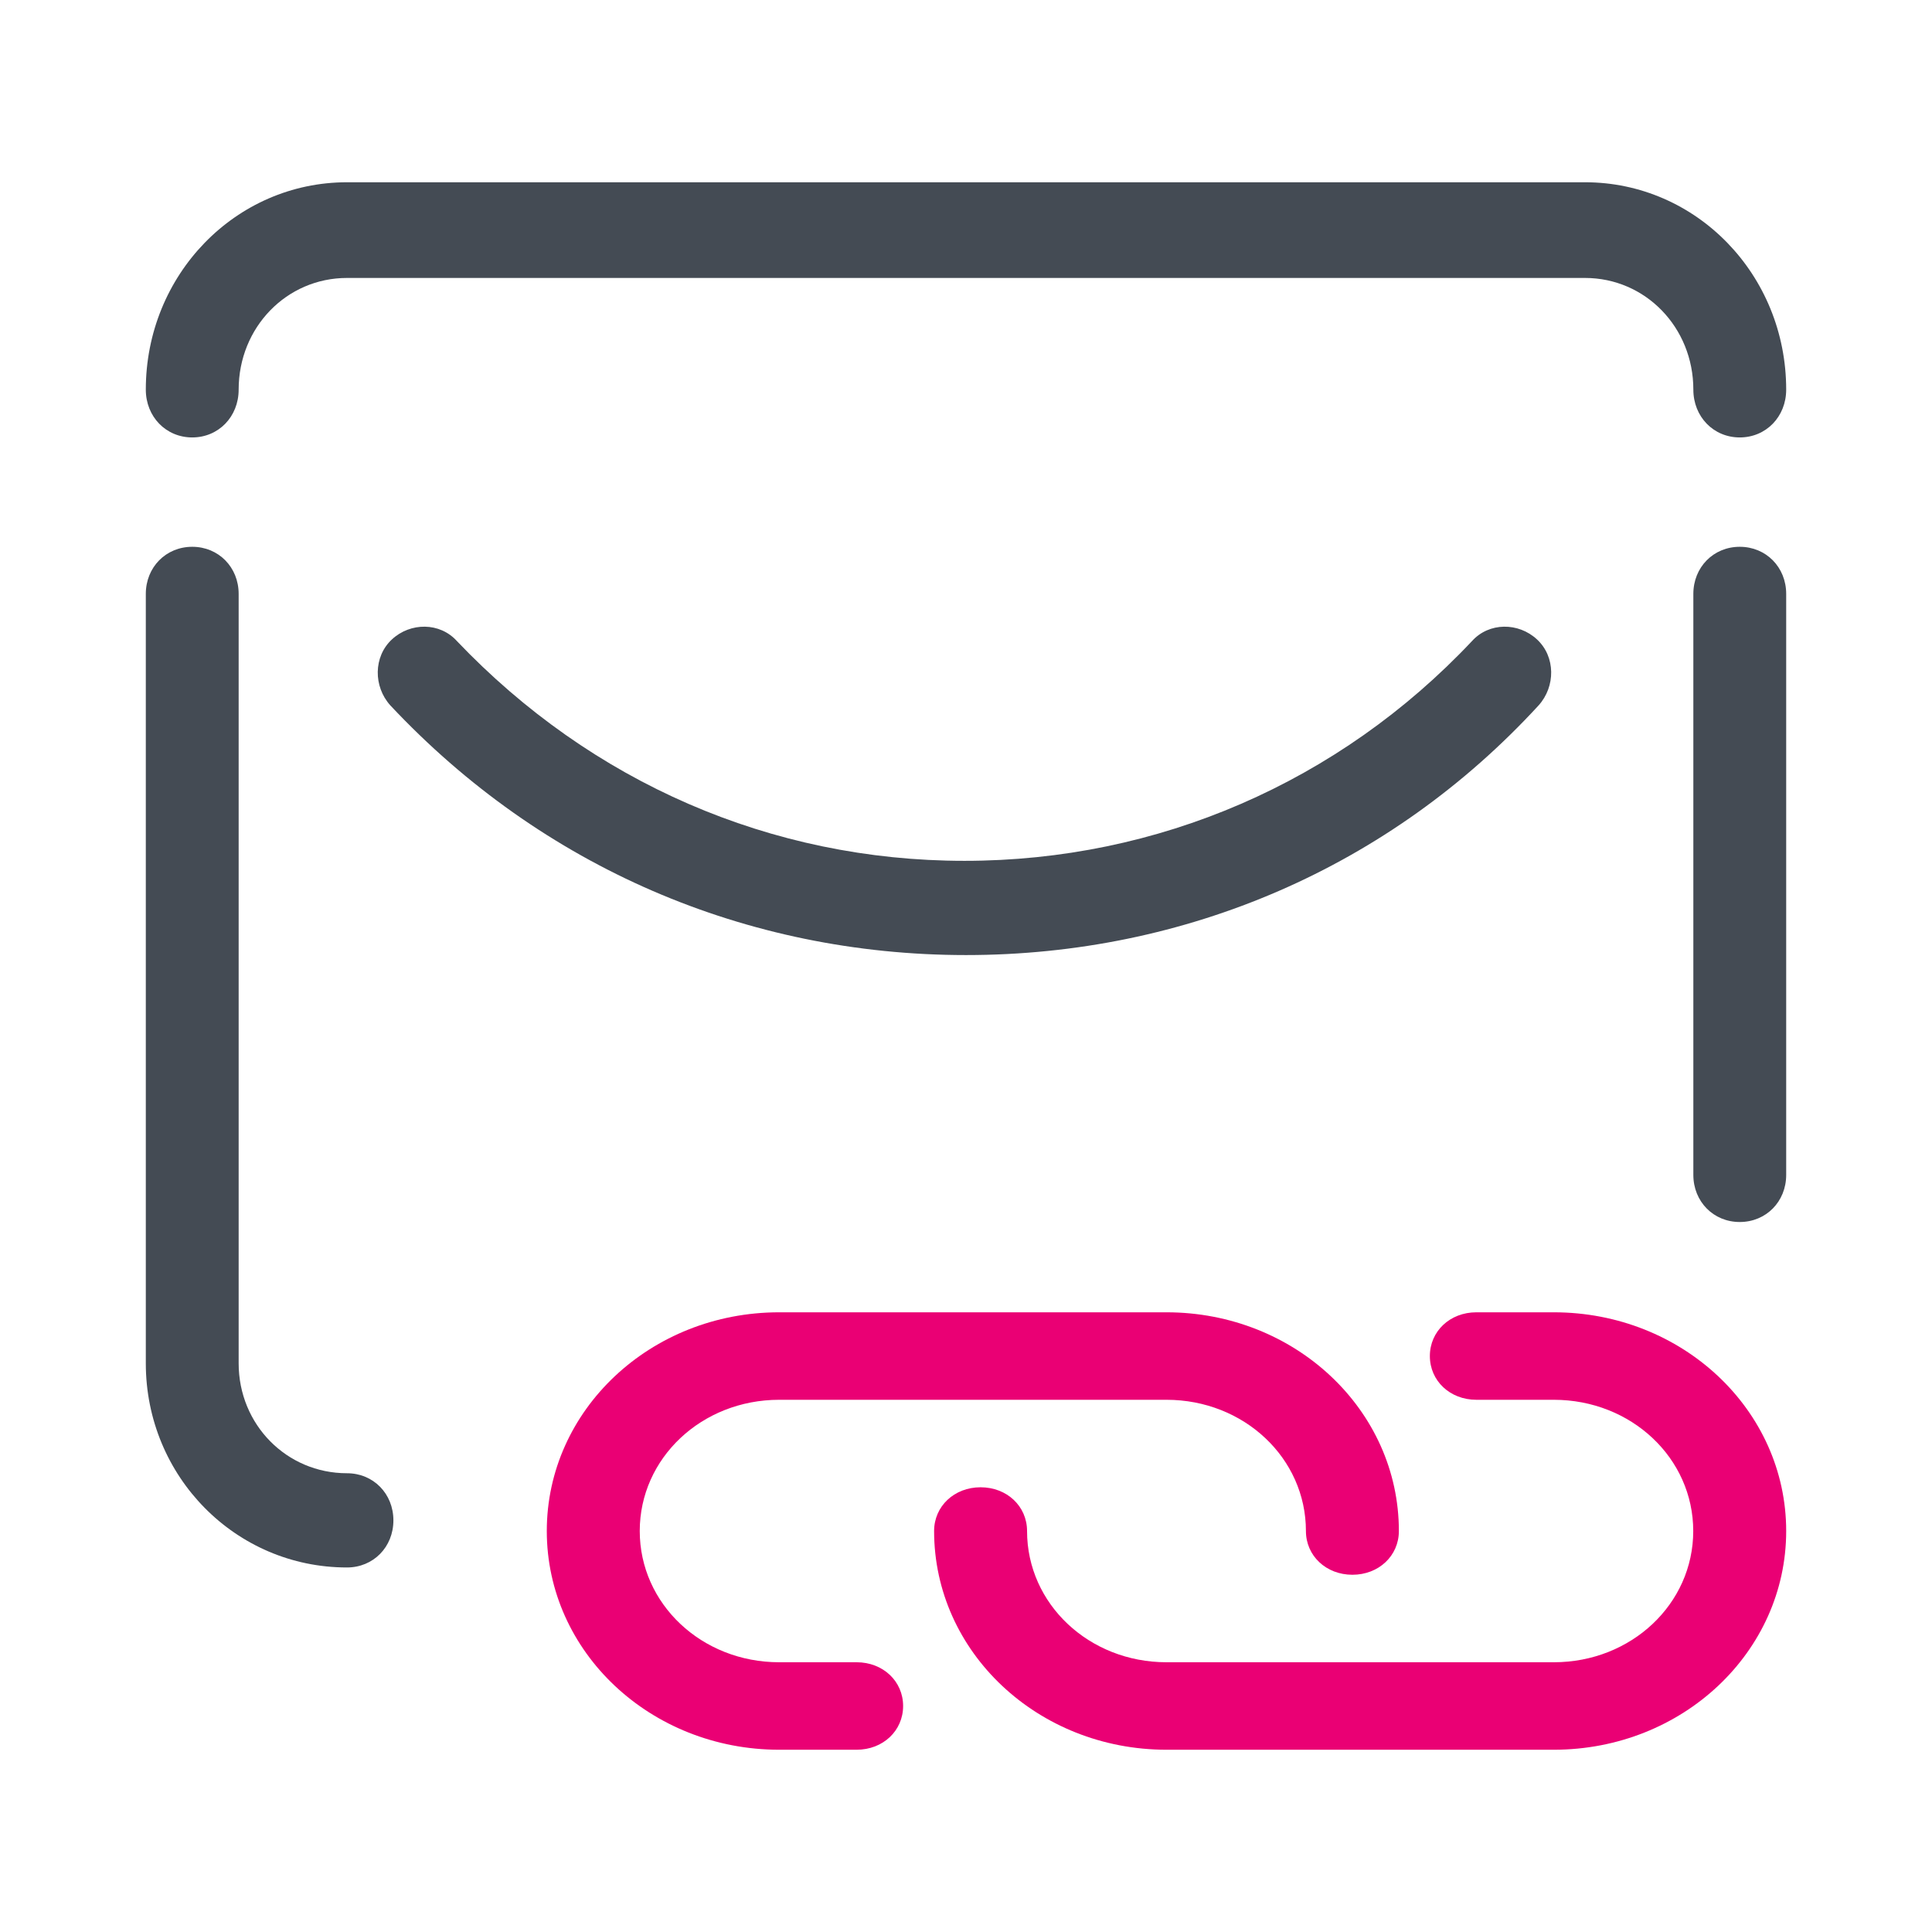
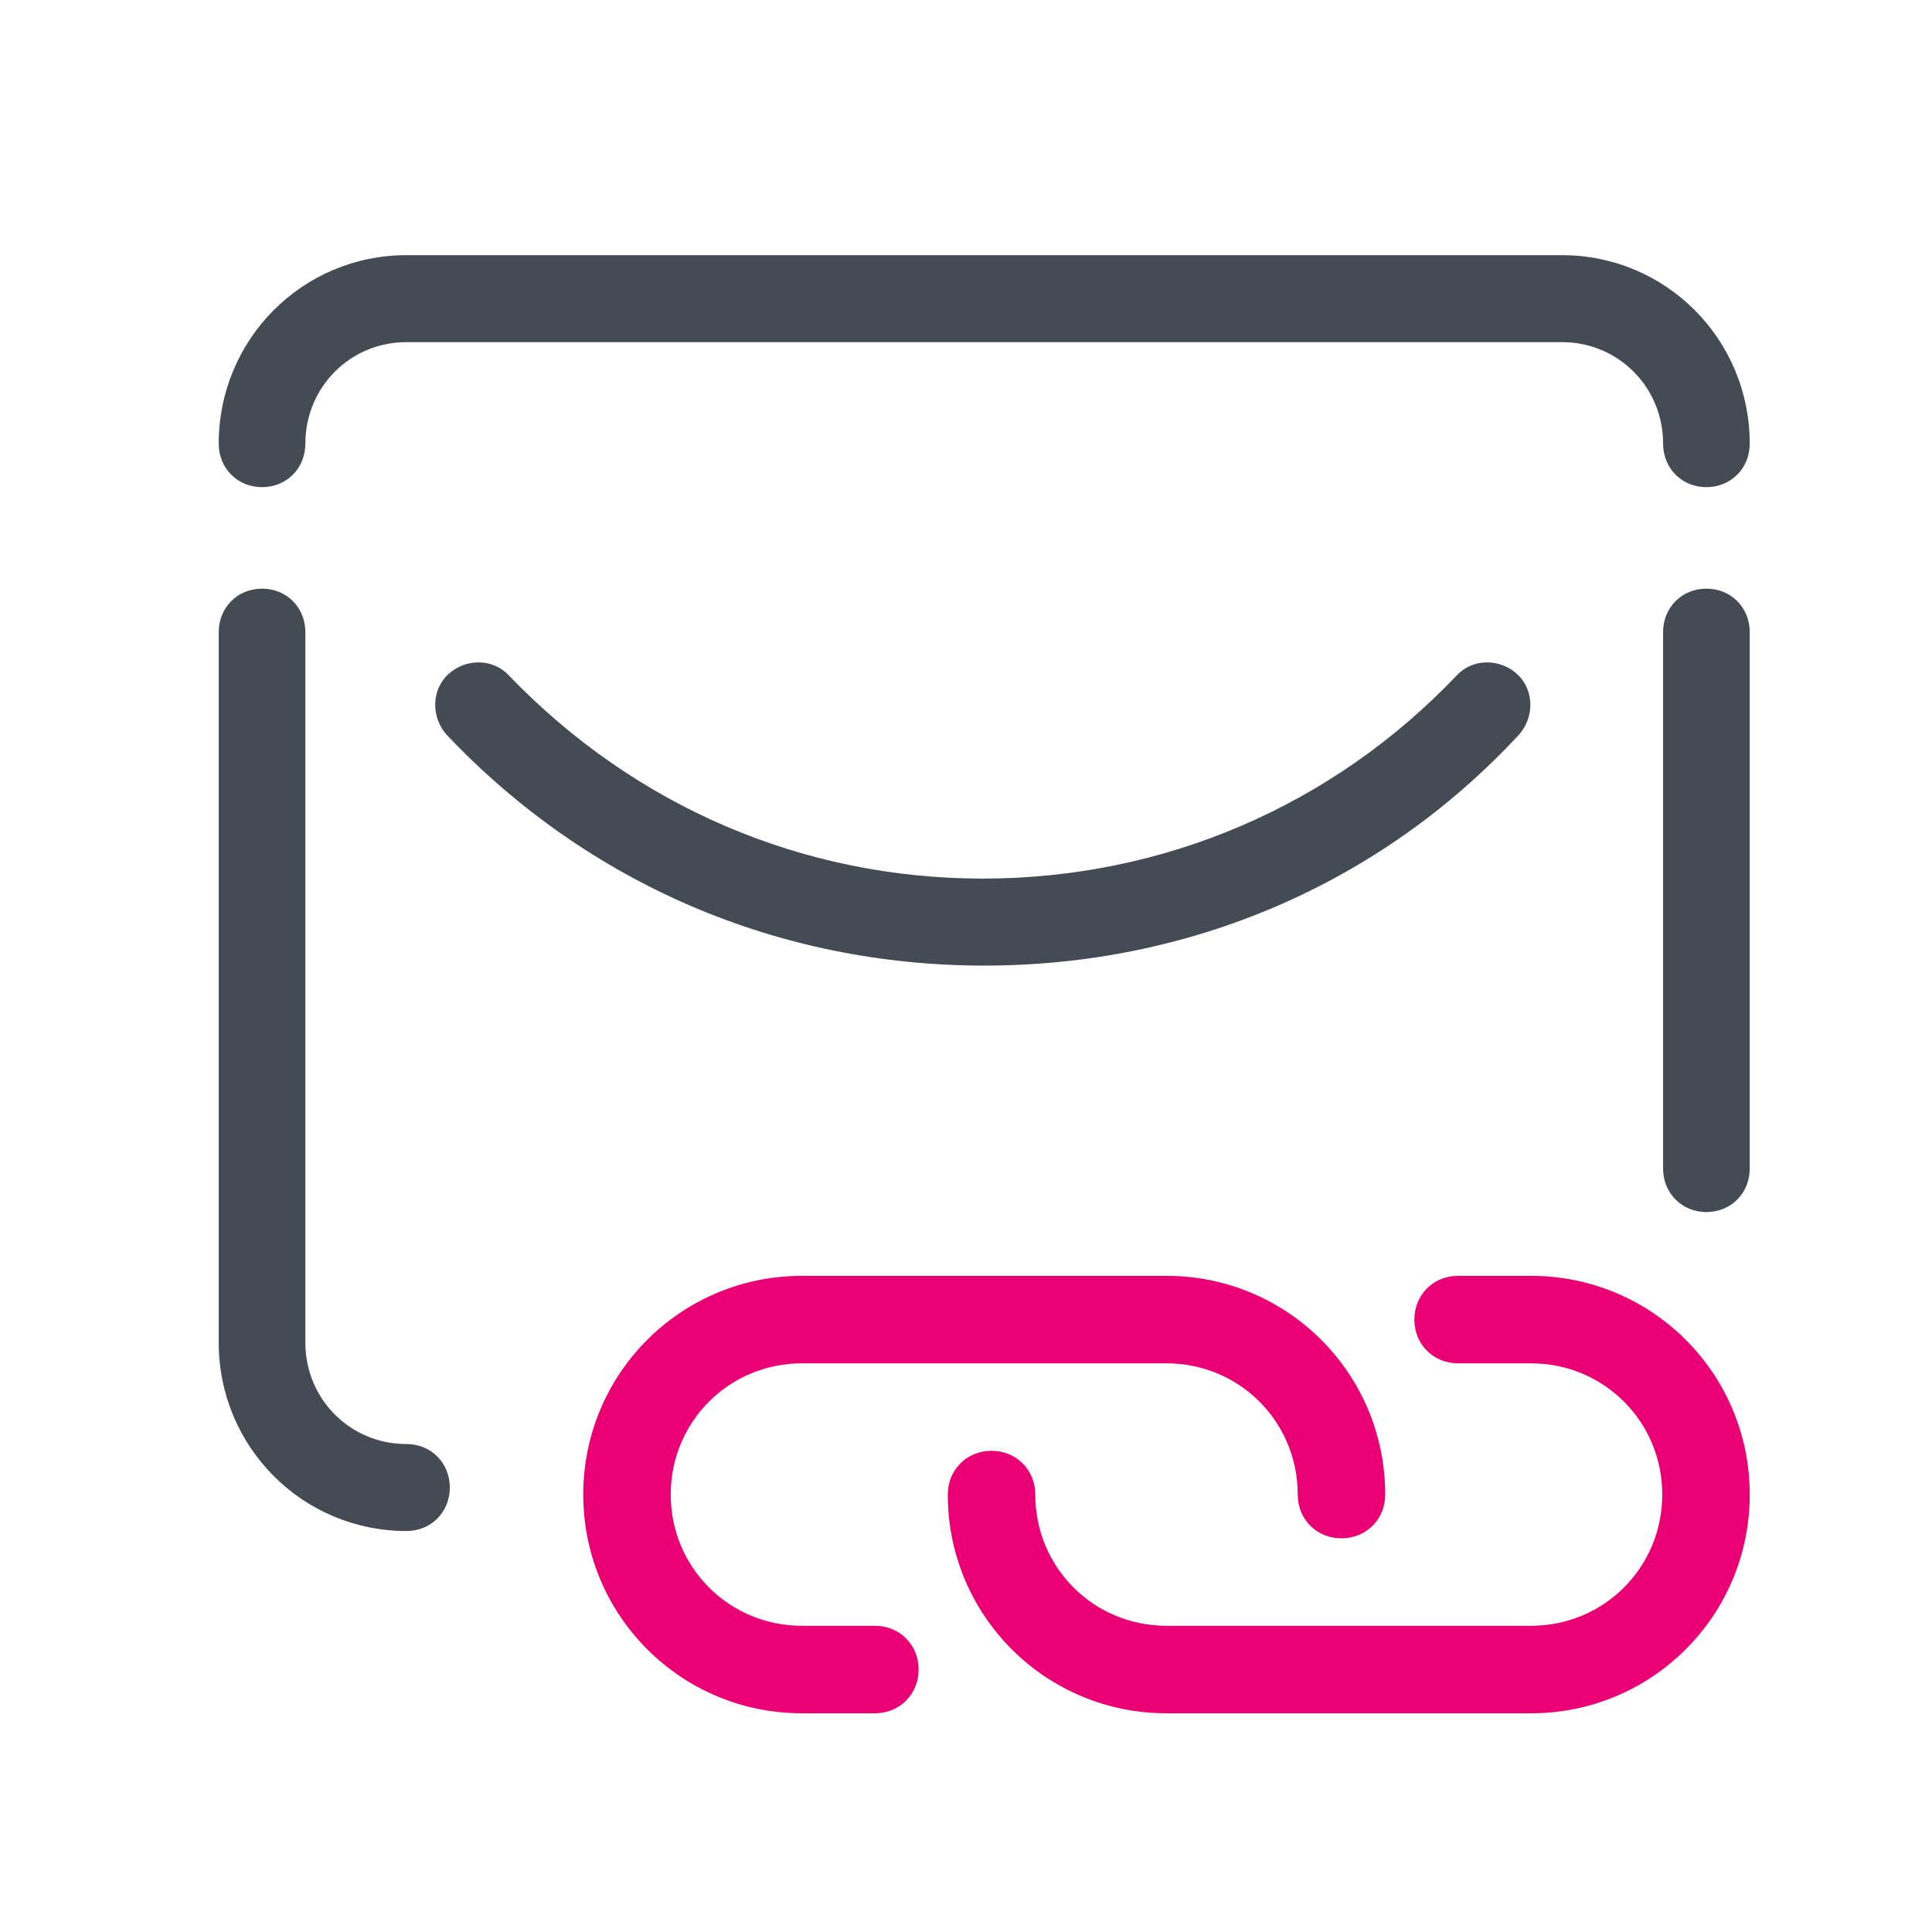
<svg xmlns="http://www.w3.org/2000/svg" width="53px" height="53px" viewBox="0 0 53 53" version="1.1">
  <g id="Icon-/-Case-Managment" stroke="none" stroke-width="1" fill="none" fill-rule="evenodd">
-     <g id="icons8-message_link" transform="translate(4, 5)" fill-rule="nonzero">
-       <path d="M5.519,38 C2.462,38 0,35.502 0,32.4 L0,11.292 C0,10.56 0.552,10 1.274,10 C1.995,10 2.547,10.56 2.547,11.292 L2.547,32.4 C2.547,34.08 3.863,35.415 5.519,35.415 C6.241,35.415 6.792,35.975 6.792,36.708 C6.792,37.44 6.241,38 5.519,38 Z M43.726,28.523 C43.005,28.523 42.453,27.963 42.453,27.231 L42.453,11.292 C42.453,10.56 43.005,10 43.726,10 C44.448,10 45,10.56 45,11.292 L45,27.231 C45,27.963 44.448,28.523 43.726,28.523 Z M22.5,21.2 C16.472,21.2 10.868,18.788 6.708,14.351 C6.241,13.834 6.241,13.015 6.75,12.542 C7.259,12.068 8.066,12.068 8.533,12.585 C12.226,16.462 17.151,18.615 22.458,18.615 C27.764,18.615 32.731,16.462 36.382,12.585 C36.849,12.068 37.656,12.068 38.165,12.542 C38.675,13.015 38.675,13.834 38.208,14.351 C34.132,18.788 28.528,21.2 22.5,21.2 Z" id="Shape" fill="#444B54" />
-       <path d="M43.726,7 C43.005,7 42.453,6.431 42.453,5.688 C42.453,3.981 41.137,2.625 39.481,2.625 L5.519,2.625 C3.863,2.625 2.547,3.981 2.547,5.688 C2.547,6.431 1.995,7 1.274,7 C0.552,7 0,6.431 0,5.688 C0,2.538 2.462,0 5.519,0 L39.481,0 C42.538,0 45,2.538 45,5.688 C45,6.431 44.448,7 43.726,7 Z" id="Path" fill="#444B54" />
-       <g id="Group" transform="translate(11, 31)" fill="#EA0074">
-         <path d="M8.5,12 L6.375,12 C2.848,12 0,9.32 0,6 C0,2.68 2.848,0 6.375,0 L17,0 C20.527,0 23.375,2.68 23.375,6 C23.375,6.68 22.823,7.2 22.1,7.2 C21.378,7.2 20.825,6.68 20.825,6 C20.825,4 19.125,2.4 17,2.4 L6.375,2.4 C4.25,2.4 2.55,4 2.55,6 C2.55,8 4.25,9.6 6.375,9.6 L8.5,9.6 C9.223,9.6 9.775,10.12 9.775,10.8 C9.775,11.48 9.223,12 8.5,12 Z" id="Path" />
-         <path d="M27.625,12 L17,12 C13.473,12 10.625,9.32 10.625,6 C10.625,5.32 11.178,4.8 11.9,4.8 C12.623,4.8 13.175,5.32 13.175,6 C13.175,8 14.875,9.6 17,9.6 L27.625,9.6 C29.75,9.6 31.45,8 31.45,6 C31.45,4 29.75,2.4 27.625,2.4 L25.5,2.4 C24.777,2.4 24.225,1.88 24.225,1.2 C24.225,0.52 24.777,0 25.5,0 L27.625,0 C31.152,0 34,2.68 34,6 C34,9.32 31.152,12 27.625,12 Z" id="Path" />
+     <g id="Group-7" transform="translate(6, 7)" fill-rule="nonzero">
+       <path d="M1.189,9.148 C1.862,9.148 2.377,9.665 2.377,10.341 L2.377,29.83 C2.377,31.381 3.606,32.614 5.151,32.614 C5.825,32.614 6.34,33.131 6.34,33.807 C6.34,34.483 5.825,35 5.151,35 C2.298,35 0,32.693 0,29.83 L0,10.341 C0,9.665 0.515,9.148 1.189,9.148 Z M40.811,9.148 C41.485,9.148 42,9.665 42,10.341 L42,25.057 C42,25.733 41.485,26.25 40.811,26.25 C40.138,26.25 39.623,25.733 39.623,25.057 L39.623,10.341 C39.623,9.665 40.138,9.148 40.811,9.148 Z M35.621,11.494 C36.096,11.932 36.096,12.688 35.66,13.165 C31.857,17.261 26.626,19.489 21,19.489 C15.374,19.489 10.143,17.261 6.26,13.165 C5.825,12.688 5.825,11.932 6.3,11.494 C6.775,11.057 7.528,11.057 7.964,11.534 C11.411,15.114 16.008,17.102 20.96,17.102 C25.913,17.102 30.549,15.114 33.957,11.534 C34.392,11.057 35.145,11.057 35.621,11.494 Z M36.849,0 C39.702,0 42,2.307 42,5.17 C42,5.847 41.485,6.364 40.811,6.364 C40.138,6.364 39.623,5.847 39.623,5.17 C39.623,3.619 38.394,2.386 36.849,2.386 L5.151,2.386 C3.606,2.386 2.377,3.619 2.377,5.17 C2.377,5.847 1.862,6.364 1.189,6.364 C0.515,6.364 0,5.847 0,5.17 C0,2.307 2.298,0 5.151,0 L36.849,0 Z" id="Combined-Shape" fill="#444B54" />
+       <g id="Group" transform="translate(10, 28)" fill="#EA0074">
+         <path d="M16,0 C19.32,0 22,2.68 22,6 C22,6.68 21.48,7.2 20.8,7.2 C20.12,7.2 19.6,6.68 19.6,6 C19.6,4 18,2.4 16,2.4 L6,2.4 C4,2.4 2.4,4 2.4,6 C2.4,8 4,9.6 6,9.6 L8,9.6 C8.68,9.6 9.2,10.12 9.2,10.8 C9.2,11.48 8.68,12 8,12 L6,12 C2.68,12 0,9.32 0,6 C0,2.68 2.68,0 6,0 L16,0 Z M26,0 C29.32,0 32,2.68 32,6 C32,9.32 29.32,12 26,12 L16,12 C12.68,12 10,9.32 10,6 C10,5.32 10.52,4.8 11.2,4.8 C11.88,4.8 12.4,5.32 12.4,6 C12.4,8 14,9.6 16,9.6 L26,9.6 C28,9.6 29.6,8 29.6,6 C29.6,4 28,2.4 26,2.4 L24,2.4 C23.32,2.4 22.8,1.88 22.8,1.2 C22.8,0.52 23.32,0 24,0 L26,0 Z" id="Combined-Shape" />
      </g>
    </g>
  </g>
</svg>
